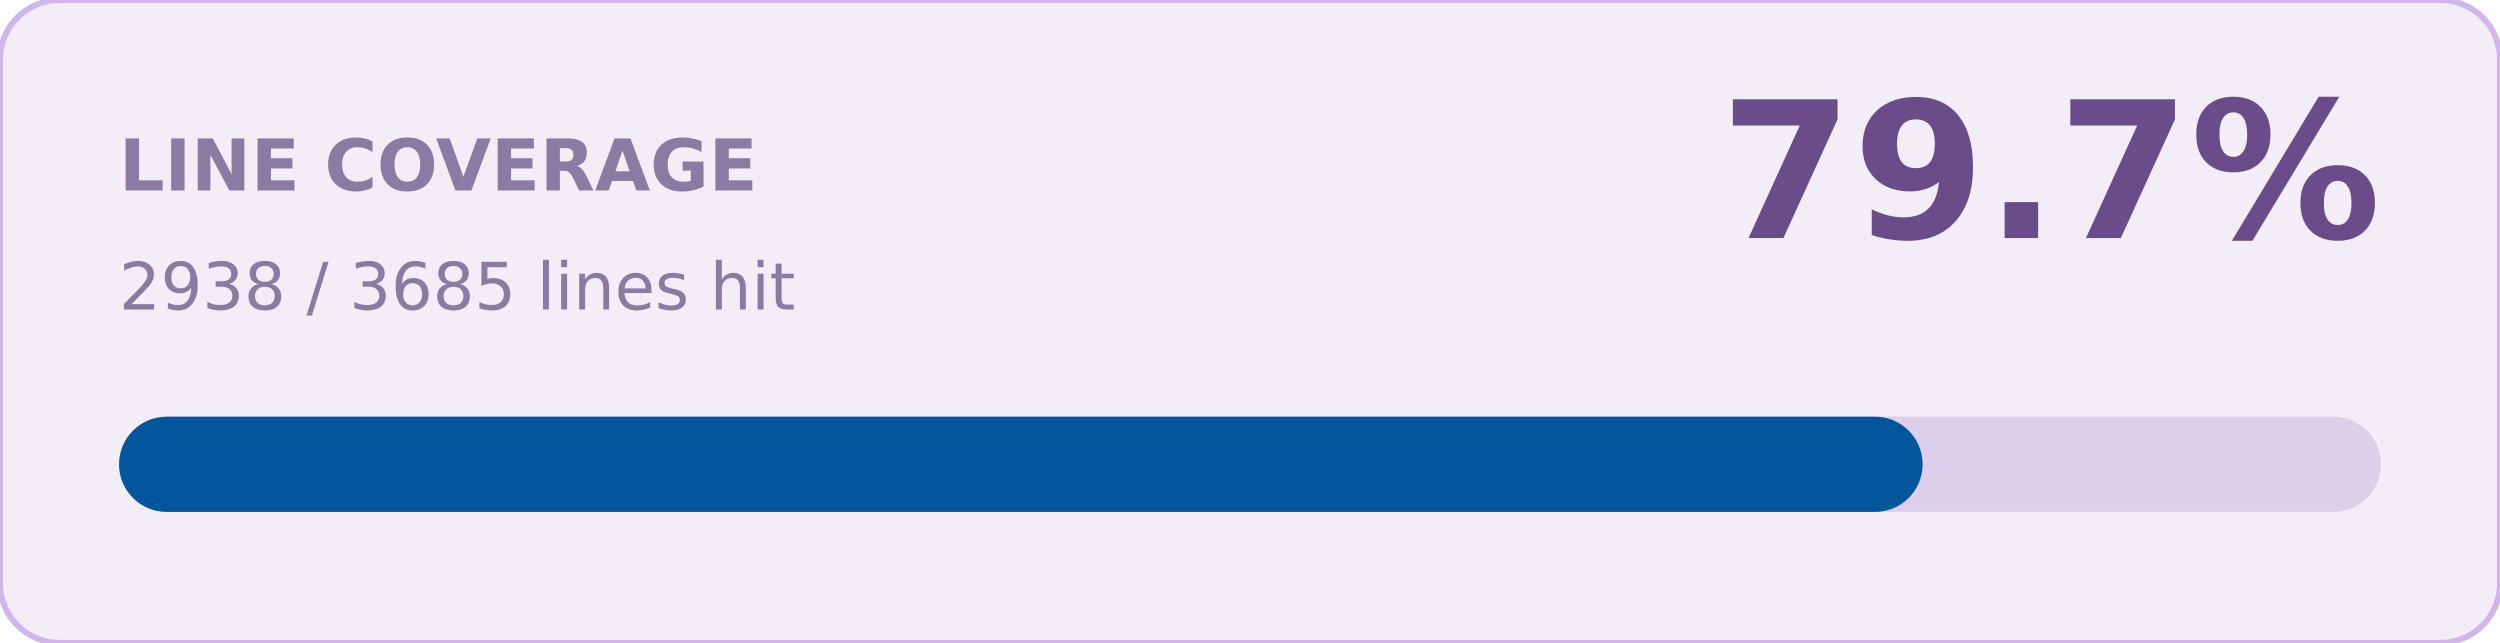
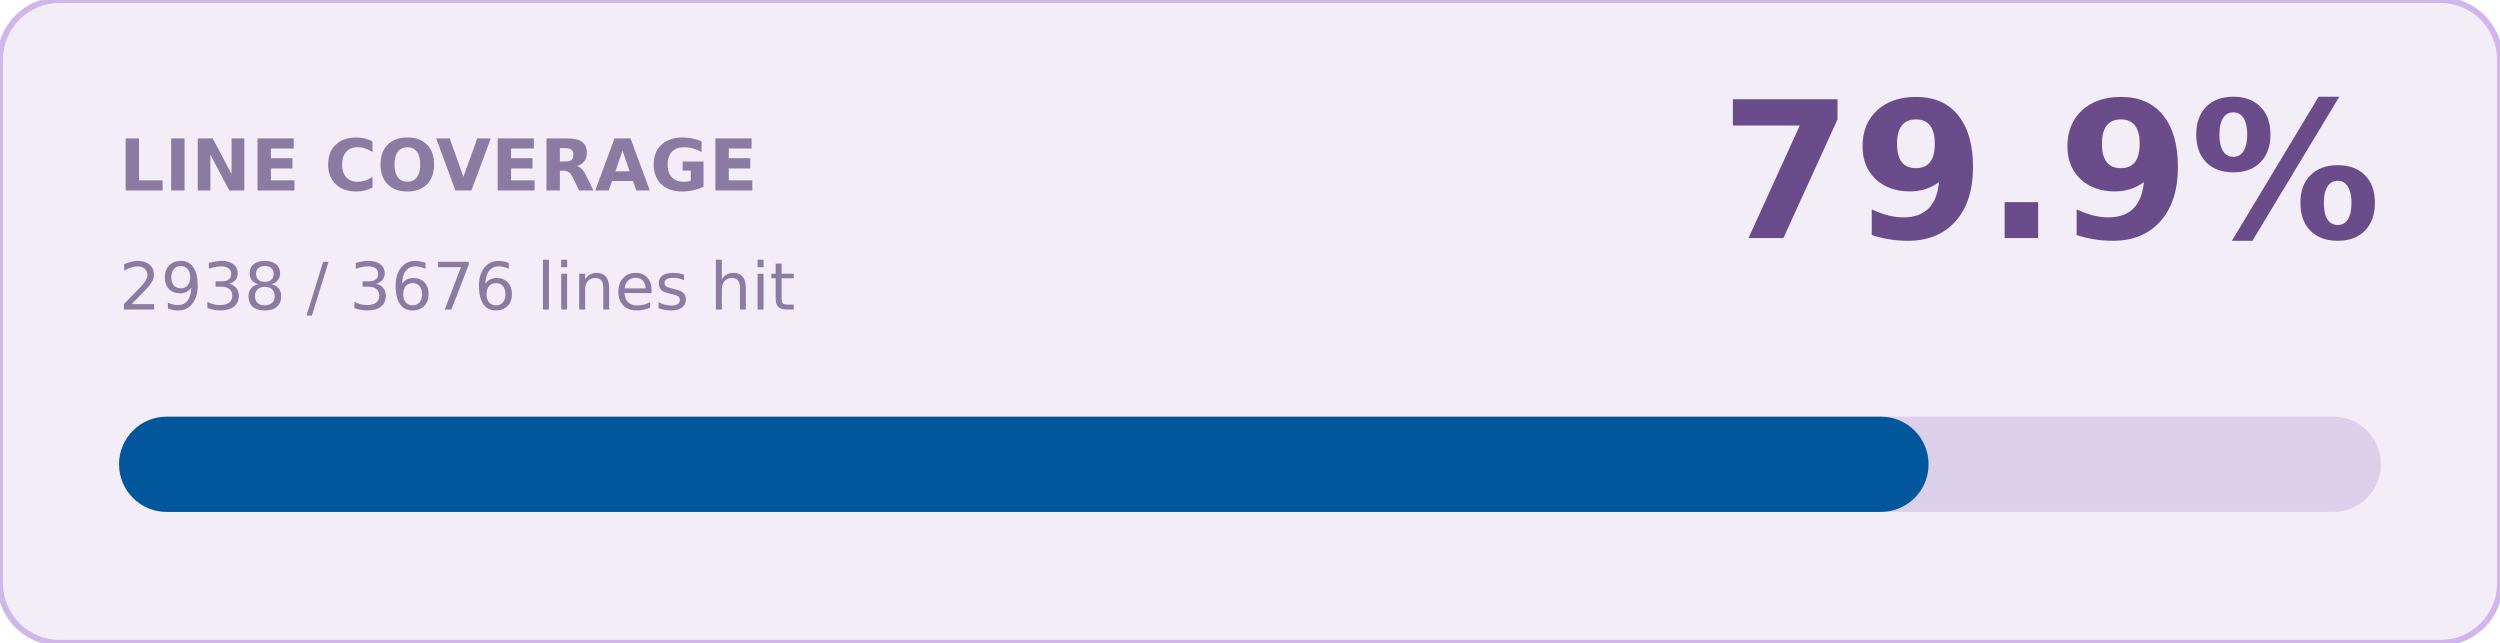
- <svg xmlns="http://www.w3.org/2000/svg" width="420" height="108" role="img" aria-label="line coverage 79.7%">
+ <svg xmlns="http://www.w3.org/2000/svg" width="420" height="108" role="img" aria-label="line coverage 79.9%">
  <rect width="420" height="108" rx="10" fill="#F3EDF8" stroke="#D0B6EB" />
  <text x="20" y="32" fill="#8B7BA3" font-family="Verdana,Geneva,DejaVu Sans,sans-serif" font-size="12" font-weight="700">LINE COVERAGE</text>
-   <text x="400" y="40" text-anchor="end" fill="#6B4C8A" font-family="Verdana,Geneva,DejaVu Sans,sans-serif" font-size="32" font-weight="700">79.7%</text>
-   <text x="20" y="52" fill="#8B7BA3" font-family="Verdana,Geneva,DejaVu Sans,sans-serif" font-size="11">2938 / 3685 lines hit</text>
+   <text x="400" y="40" text-anchor="end" fill="#6B4C8A" font-family="Verdana,Geneva,DejaVu Sans,sans-serif" font-size="32" font-weight="700">79.9%</text>
+   <text x="20" y="52" fill="#8B7BA3" font-family="Verdana,Geneva,DejaVu Sans,sans-serif" font-size="11">2938 / 3676 lines hit</text>
  <rect x="20" y="70" width="380" height="16" rx="8" fill="#DCCFEA" />
-   <rect x="20" y="70" width="303" height="16" rx="8" fill="#02569B" />
+   <rect x="20" y="70" width="304" height="16" rx="8" fill="#02569B" />
</svg>
